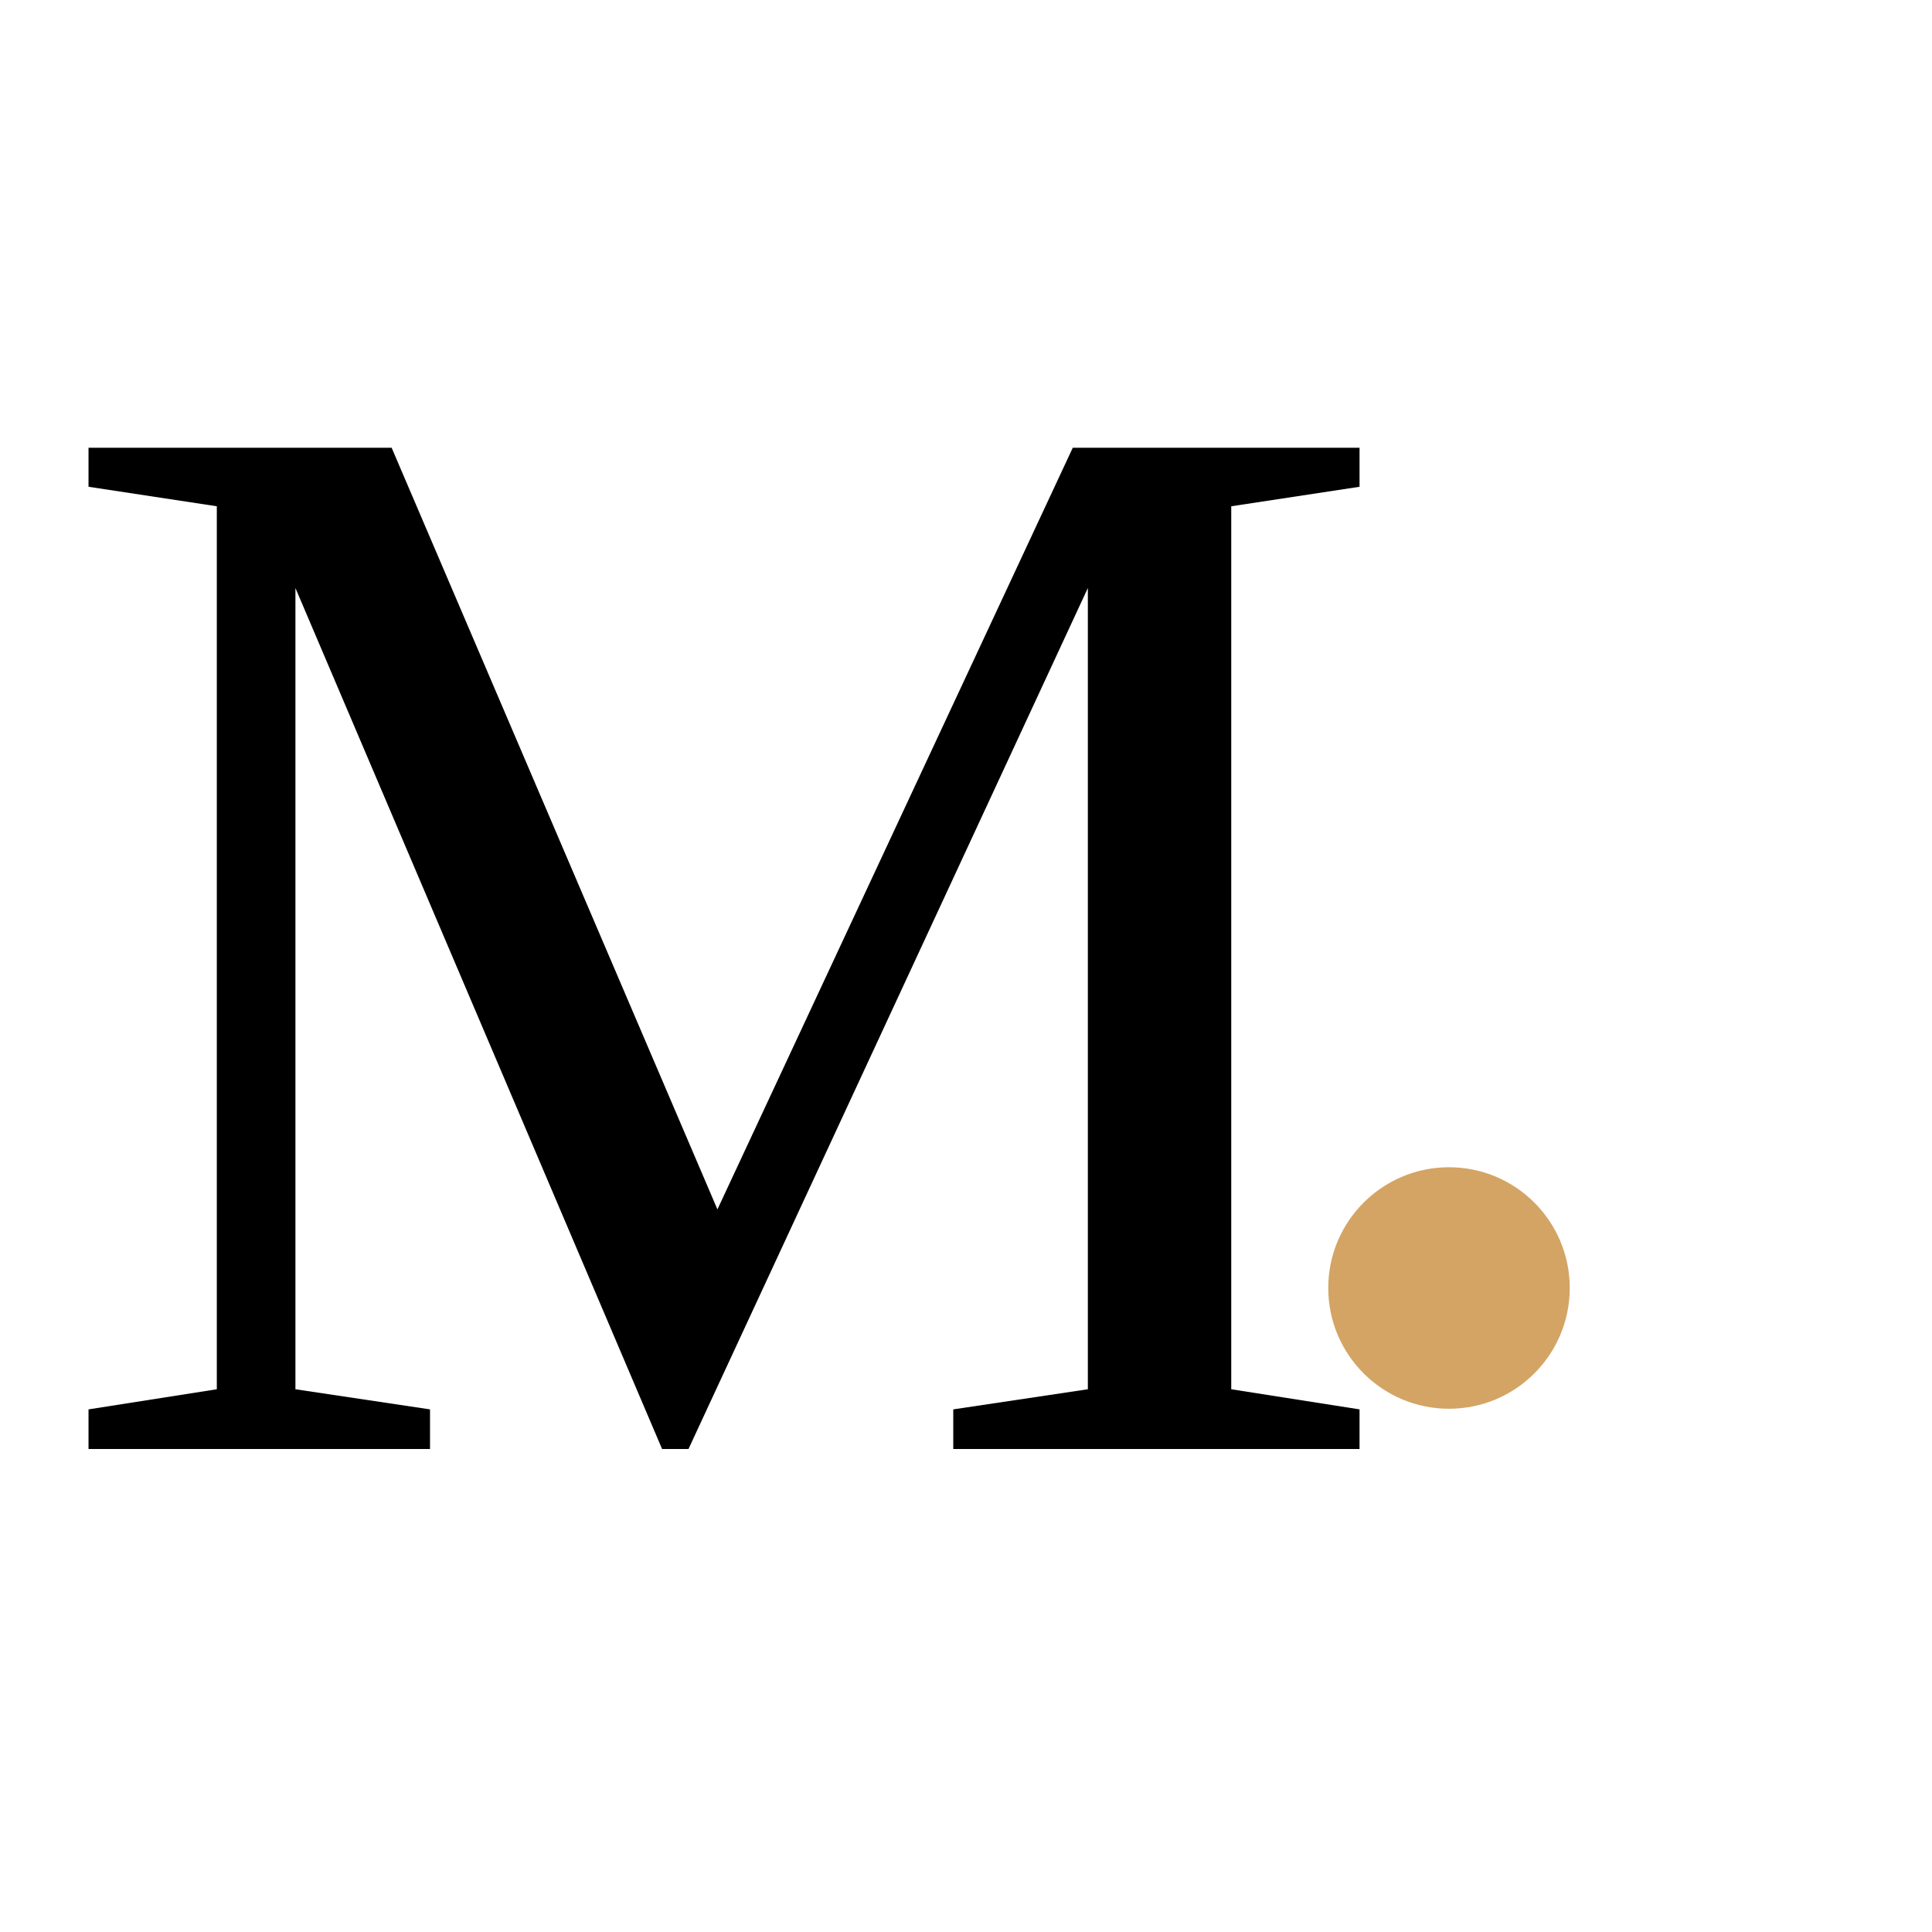
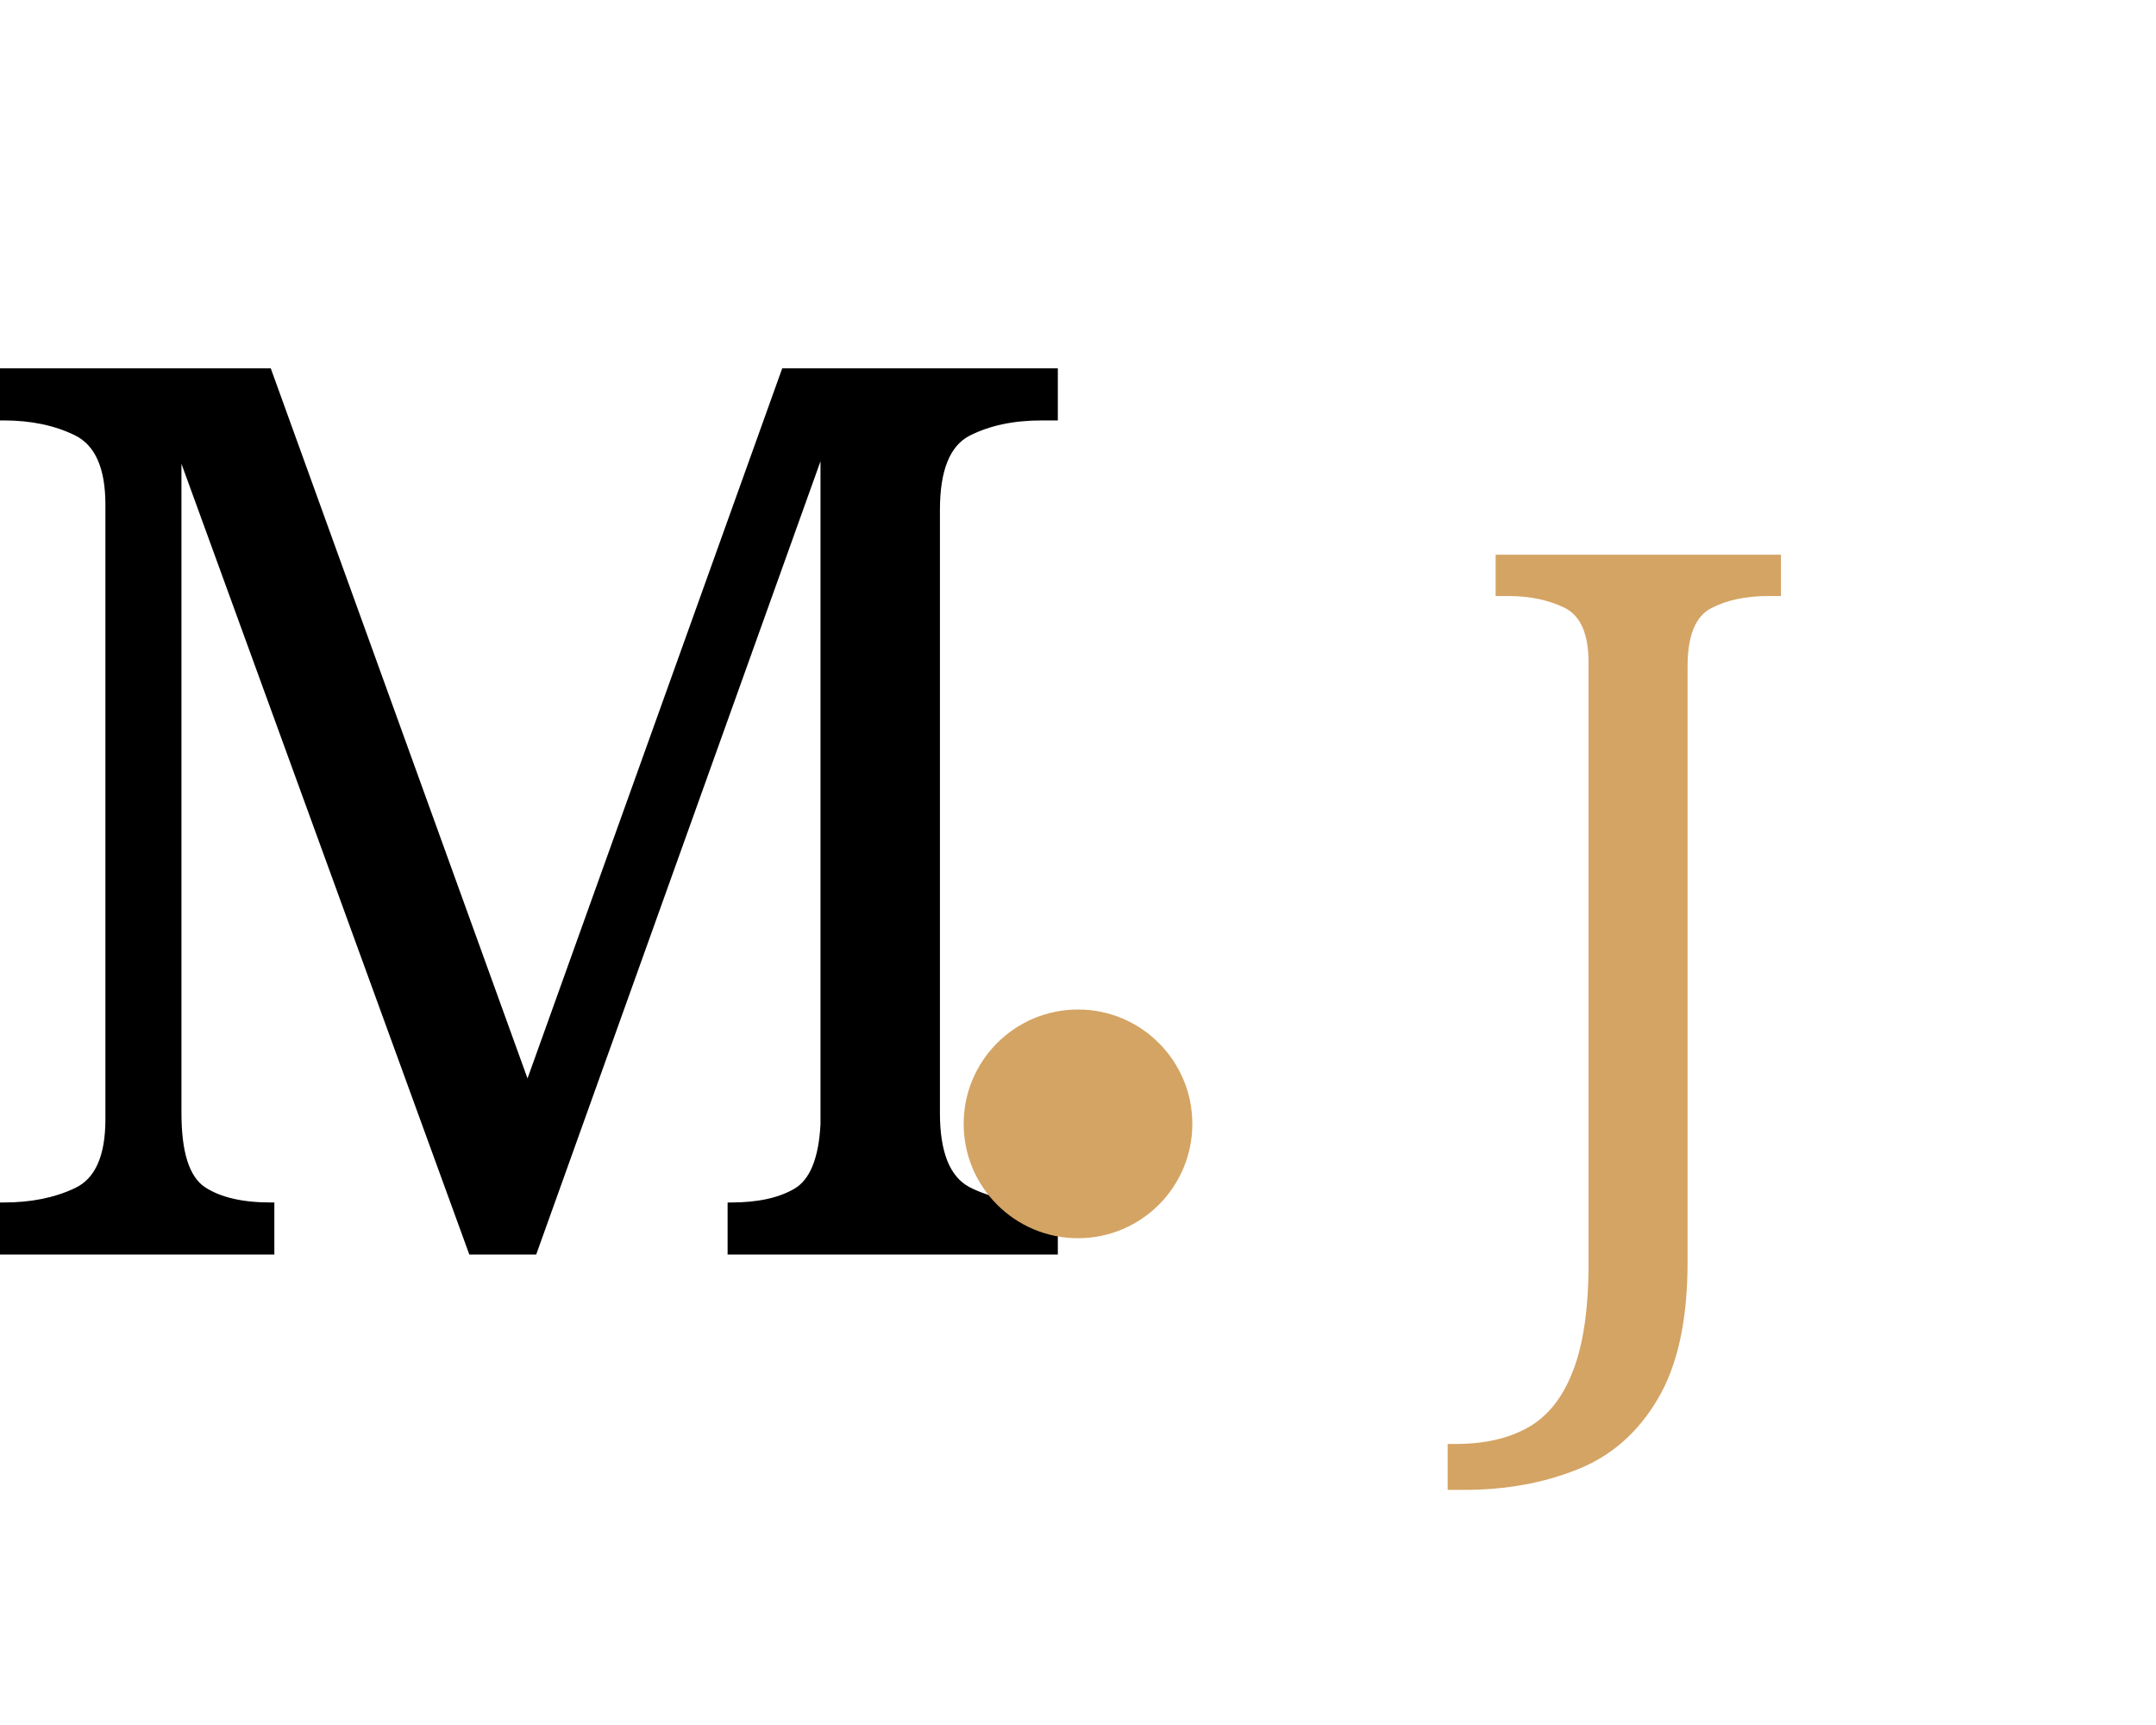
- <svg xmlns="http://www.w3.org/2000/svg" width="48" height="48" viewBox="0 0 48 48" fill="none">
-   <text x="18" y="36" text-anchor="middle" font-family="Georgia, 'EB Garamond', 'Times New Roman', serif" font-size="38" font-weight="500" fill="currentColor" letter-spacing="-1">M</text>
-   <circle cx="36" cy="32" r="3" fill="#D4A464" />
+ <svg xmlns="http://www.w3.org/2000/svg" width="60" height="48" viewBox="0 0 66 48" fill="none">
+   <text x="16" y="36" text-anchor="middle" font-family="Georgia, 'EB Garamond', serif" font-size="38" font-weight="500" fill="currentColor" letter-spacing="-1">M</text>
+   <circle cx="33" cy="32" r="3.5" fill="#D4A464" />
+   <text x="50" y="36" text-anchor="middle" font-family="Georgia, 'EB Garamond', serif" font-size="30" font-weight="500" fill="#D4A464" letter-spacing="-1">J</text>
</svg>
